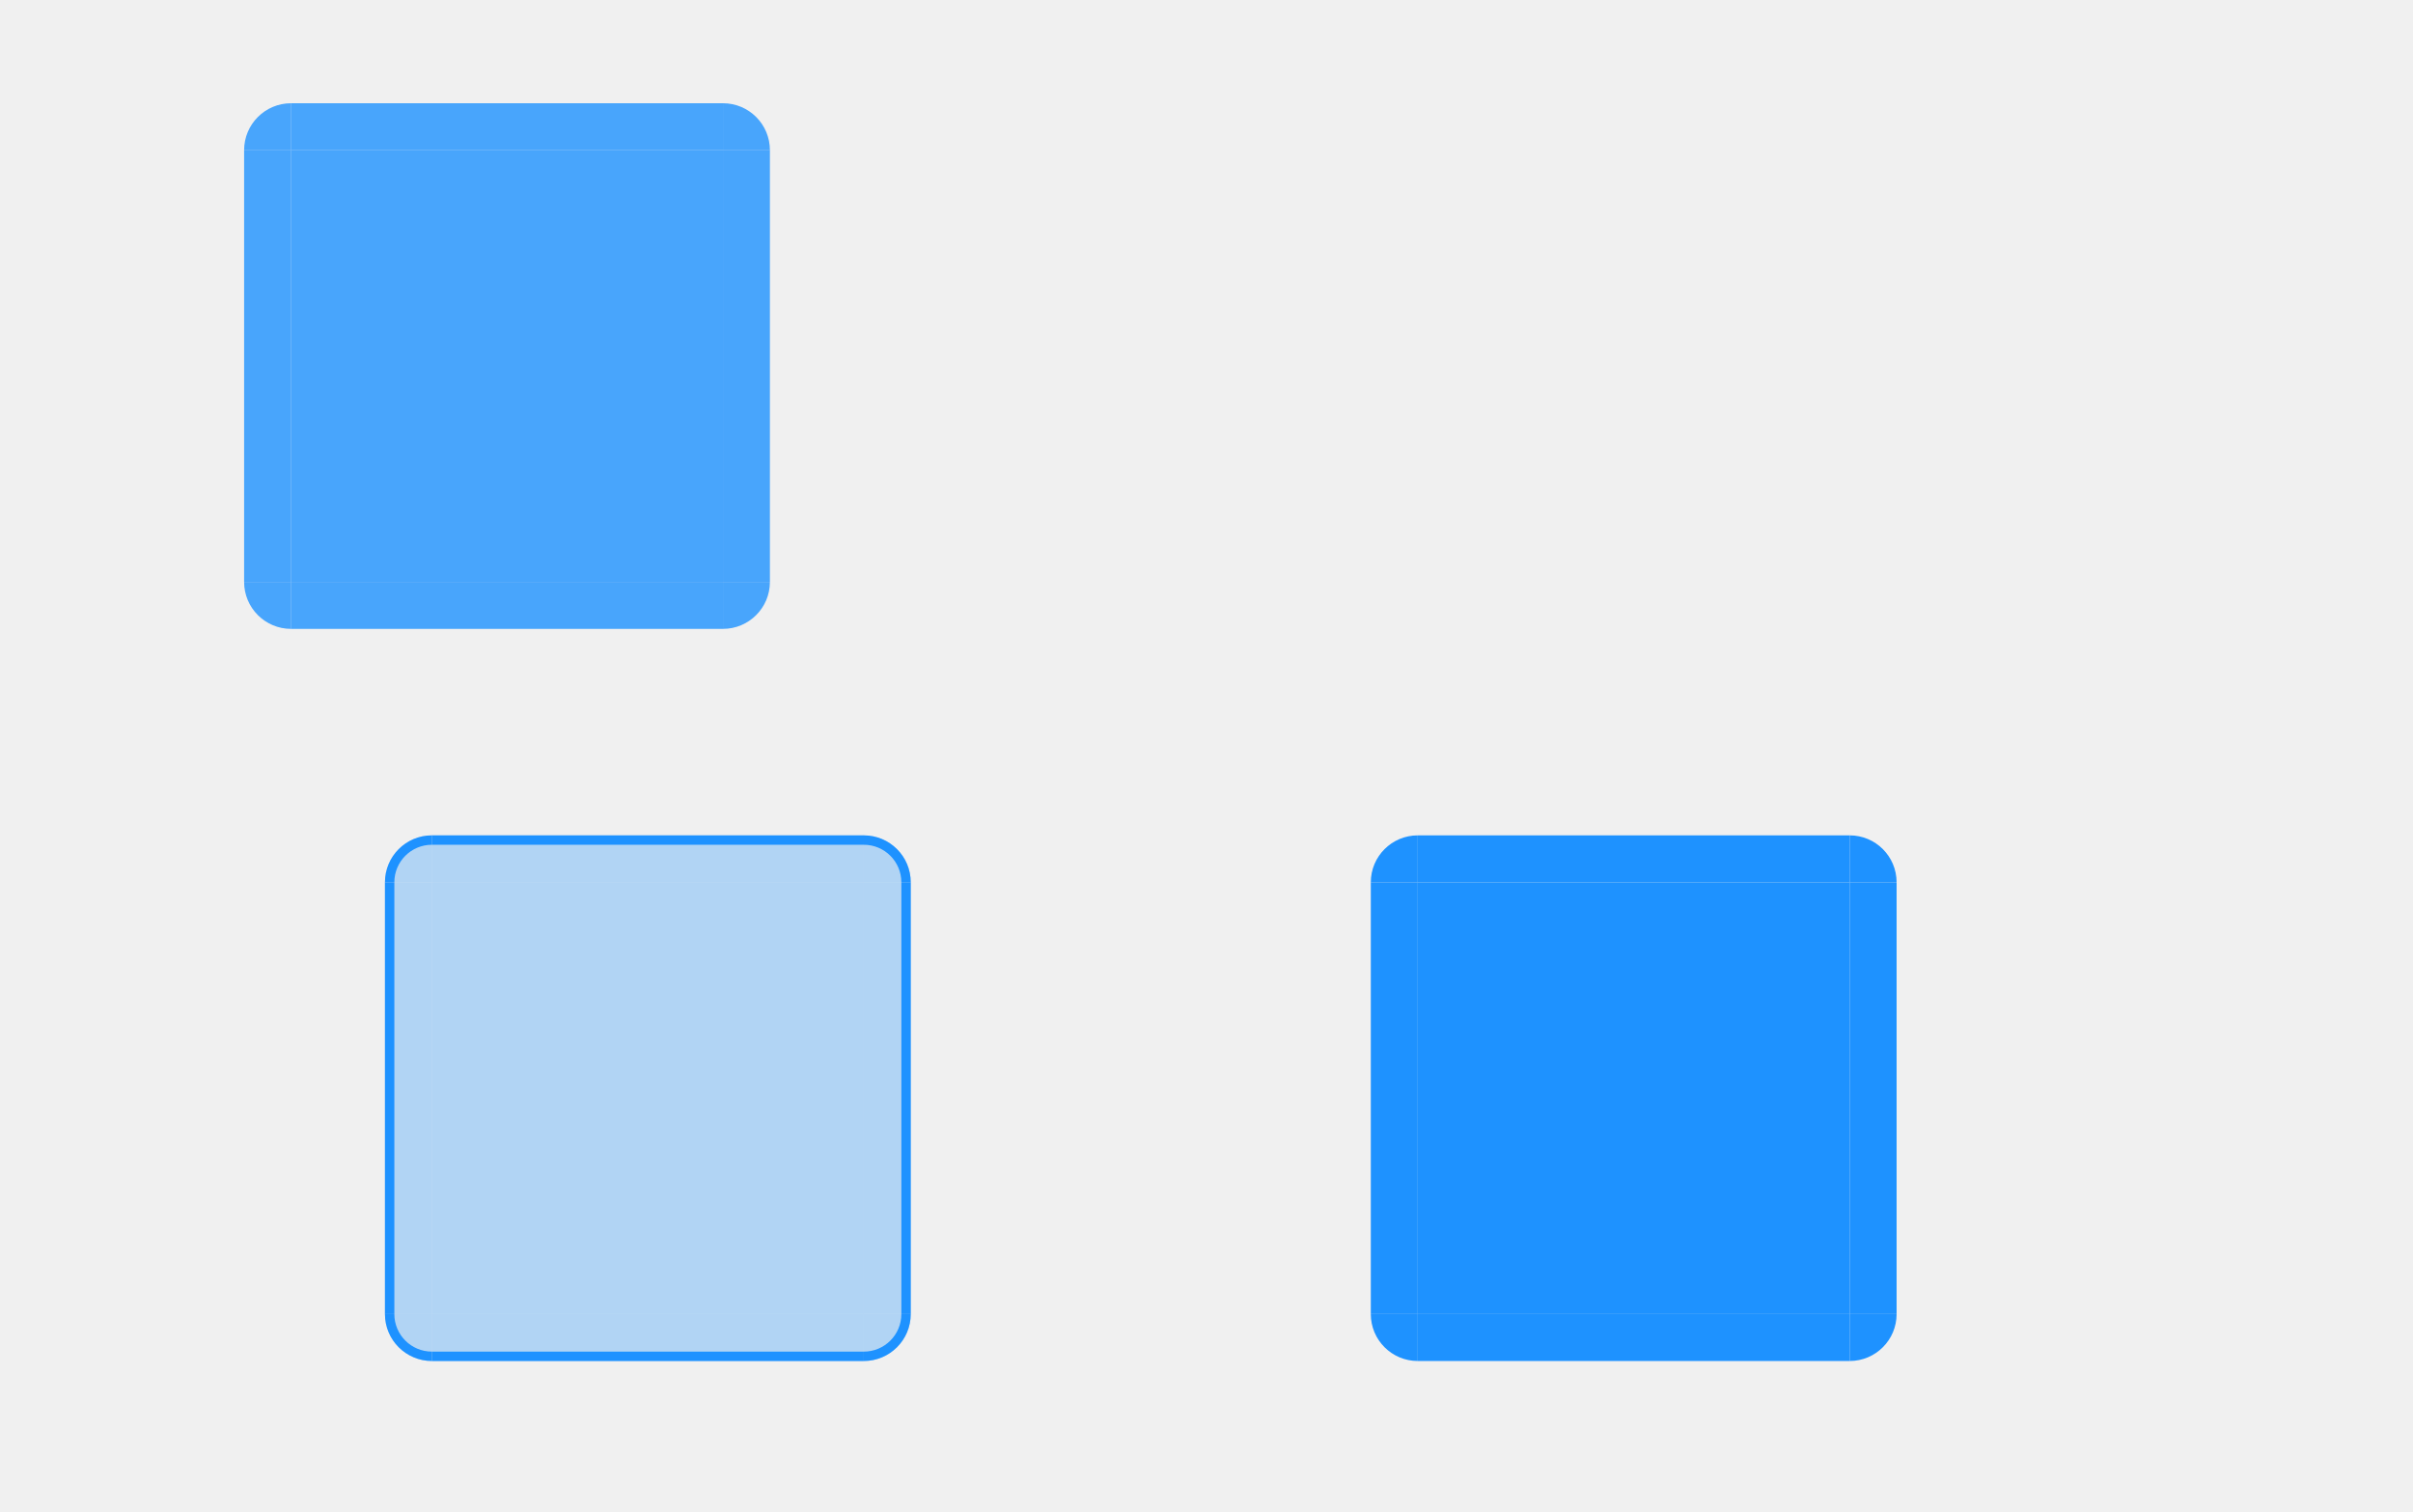
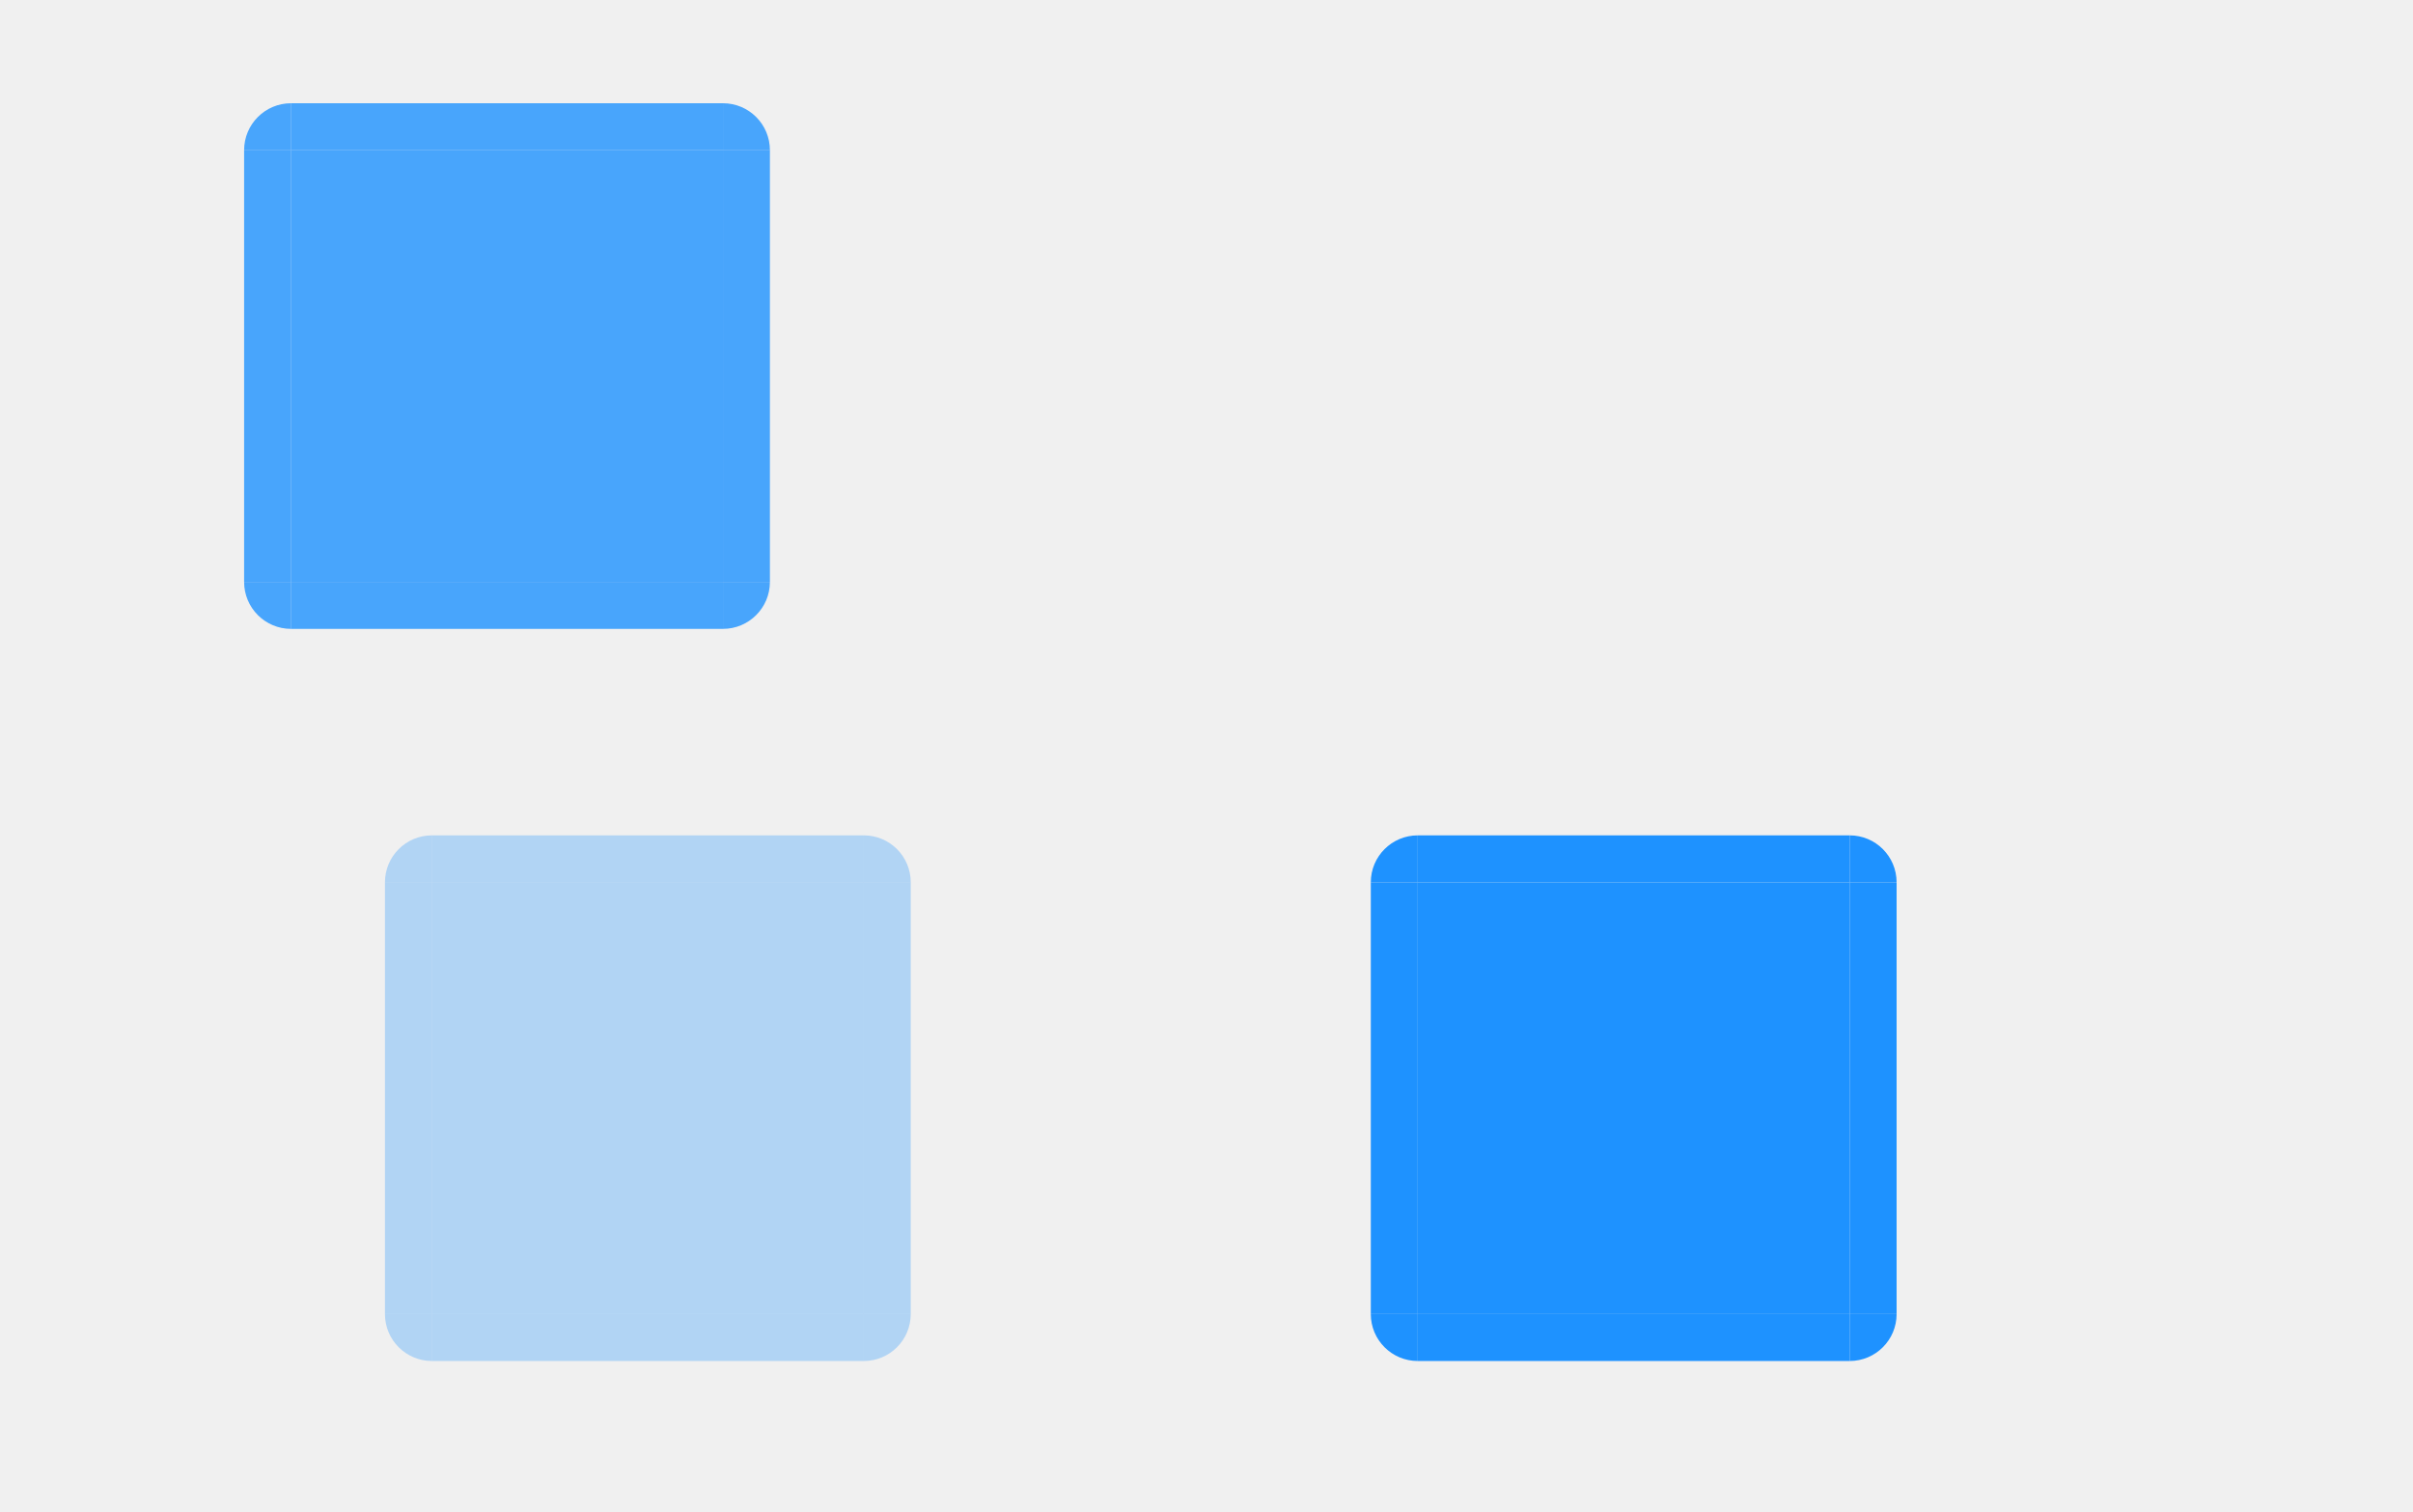
<svg xmlns="http://www.w3.org/2000/svg" xmlns:xlink="http://www.w3.org/1999/xlink" width="257" height="161" id="svg7080" version="1.0">
  <defs id="defs7082">
    <linearGradient id="linearGradient8746">
      <stop id="stop8748" offset="0" style="stop-color:#ffffff;stop-opacity:1;" />
      <stop id="stop8750" offset="1" style="stop-color:#ffffff;stop-opacity:0;" />
    </linearGradient>
    <linearGradient id="linearGradient8734">
      <stop id="stop8736" offset="0" style="stop-color:#ffffff;stop-opacity:1;" />
      <stop id="stop8738" offset="1" style="stop-color:#ffffff;stop-opacity:0;" />
    </linearGradient>
    <radialGradient r="70" fy="229.368" fx="355.285" cy="229.368" cx="355.285" gradientTransform="matrix(1.774717,0,0,1.156665,-709.5758,314.7636)" gradientUnits="userSpaceOnUse" id="radialGradient12915" xlink:href="#linearGradient8734" />
    <radialGradient r="70" fy="222.732" fx="355.059" cy="222.732" cx="355.059" gradientTransform="matrix(1.779609,-6.4399432e-7,0,3.482637,-711.1346,-185.5187)" gradientUnits="userSpaceOnUse" id="radialGradient12922" xlink:href="#linearGradient8734" />
    <radialGradient r="70" fy="236.553" fx="355.266" cy="236.553" cx="355.266" gradientTransform="matrix(1.779609,0,0,1.155838,-711.135,274.5854)" gradientUnits="userSpaceOnUse" id="radialGradient12928" xlink:href="#linearGradient8734" />
    <radialGradient r="70" fy="236.553" fx="355.266" cy="236.553" cx="355.266" gradientTransform="matrix(0.6520708,-6.4204842e-7,0,1.158429,-351.805,274.0136)" gradientUnits="userSpaceOnUse" id="radialGradient12935" xlink:href="#linearGradient8734" />
    <radialGradient r="70" fy="269.55" fx="353.747" cy="269.55" cx="353.747" gradientTransform="matrix(0.6498357,0,0,1.151387,-350.8407,269.1422)" gradientUnits="userSpaceOnUse" id="radialGradient12941" xlink:href="#linearGradient8746" />
    <radialGradient r="70" fy="229.368" fx="355.285" cy="229.368" cx="355.285" gradientTransform="matrix(-1.774717,0,0,1.15509,469.5892,315.1048)" gradientUnits="userSpaceOnUse" id="radialGradient12949" xlink:href="#linearGradient8734" />
    <radialGradient r="70" fy="222.732" fx="355.059" cy="222.732" cx="355.059" gradientTransform="matrix(-1.779609,-6.4399419e-7,0,3.482636,471.1346,-185.5186)" gradientUnits="userSpaceOnUse" id="radialGradient12955" xlink:href="#linearGradient8734" />
    <radialGradient r="70" fy="236.553" fx="355.266" cy="236.553" cx="355.266" gradientTransform="matrix(-1.779609,0,0,1.157687,471.1346,274.1894)" gradientUnits="userSpaceOnUse" id="radialGradient12962" xlink:href="#linearGradient8734" />
    <linearGradient xlink:href="#linearGradient4254-7" id="linearGradient4306" x1="317.917" y1="909.772" x2="317.917" y2="912.772" gradientUnits="userSpaceOnUse" />
    <linearGradient id="linearGradient4254-7">
      <stop style="stop-color:#888888;stop-opacity:1;" offset="0" id="stop4256" />
      <stop style="stop-color:#232323;stop-opacity:1;" offset="1" id="stop4258" />
    </linearGradient>
    <linearGradient id="linearGradient5705">
      <stop style="stop-color:#efefef;stop-opacity:0.936;" offset="0" id="stop5707" />
      <stop style="stop-color:#ededed;stop-opacity:0;" offset="1" id="stop5709" />
    </linearGradient>
    <style id="current-color-scheme" type="text/css">
      .ColorScheme-Text {
        color:#7B7C7E;
      }
      .ColorScheme-Background{
        color:#EFF0F1;
      }
      .ColorScheme-Highlight{
        color:#3DAEE6;
      }
      .ColorScheme-ViewText {
        color:#7B7C7E;
      }
      .ColorScheme-ViewBackground{
        color:#FCFCFC;
      }
      .ColorScheme-ViewHover {
        color:#3DAEE6;
      }
      .ColorScheme-ViewFocus{
        color:#1E92FF;
      }
      .ColorScheme-ButtonText {
        color:#7B7C7E;
      }
      .ColorScheme-ButtonBackground{
        color:#EFF0F1;
      }
      .ColorScheme-ButtonHover {
        color:#3DAEE6;
      }
      .ColorScheme-ButtonFocus{
        color:#1E92FF;
      }</style>
  </defs>
  <g id="layer1" transform="translate(297,-432)">
    <rect style="opacity:0.875;fill:#008000;fill-opacity:1;stroke:none" id="hint-tile-center" width="40" height="40" x="-247.071" y="341.677" />
    <path id="selected-center" d="m -266,448 v 46 h 46 v -46 z" style="opacity:0.8;fill:currentColor;fill-opacity:1;fill-rule:nonzero;stroke:none;stroke-width:0.958" class="ColorScheme-ButtonFocus" />
    <g transform="matrix(1,0,0,3.000983,-457.1429,-2043.387)" id="selected-left">
      <path id="path4119" d="m 186.143,830.19 v 15.328 h 5 v -15.328 z" style="opacity:0.8;fill:currentColor;fill-rule:nonzero;stroke:none;stroke-width:1.094" class="ColorScheme-ButtonFocus" />
    </g>
    <g transform="translate(-457.1429,-382.8572)" id="selected-topleft">
      <path id="path4131" style="opacity:0.8;fill:currentColor;fill-opacity:1;fill-rule:nonzero;stroke:none;stroke-width:1.25" class="ColorScheme-ButtonFocus" d="M 191.143 825.857 A 5 5 0 0 0 186.143 830.857 L 191.143 830.857 L 191.143 825.857 z " />
    </g>
    <g transform="matrix(0.366577,0,0,1,-336.712,-382.8414)" id="selected-top">
      <path style="opacity:0.8;fill:currentColor;fill-opacity:1;fill-rule:nonzero;stroke:none;stroke-width:1.094" d="m 192.898,825.841 v 5 h 125.485 v -5 z" id="path4143" class="ColorScheme-ButtonFocus" />
    </g>
    <g transform="translate(-540.1428,-382.8414)" id="selected-topright">
      <path id="path4155" style="opacity:0.8;fill:currentColor;fill-opacity:1;fill-rule:nonzero;stroke:none;stroke-width:1.25" class="ColorScheme-ButtonFocus" d="M 320.143 825.841 L 320.143 830.841 L 325.143 830.841 A 5 5 0 0 0 320.143 825.841 z " />
    </g>
    <g transform="matrix(1,0,0,3.000002,-540.1428,-2042.557)" id="selected-right">
      <path style="opacity:0.8;fill:currentColor;fill-opacity:1;fill-rule:nonzero;stroke:none;stroke-width:1.094" d="m 325.143,830.185 v 15.333 h -5 V 830.185 Z" id="path4167" class="ColorScheme-ButtonFocus" />
    </g>
    <path style="opacity:0.005;fill:#ffffff;fill-opacity:0.078;fill-rule:nonzero;stroke:none;stroke-width:0.958" d="m -169,448 v 46 h 46 v -46 z" id="normal-center" />
    <g id="normal-bottom" transform="matrix(0.366577,0,0,0.4999975,-240.712,68.07358)" style="opacity:0.005">
      <rect style="opacity:0.521;fill:#ffffff;fill-opacity:0;stroke:none;stroke-width:25.048" id="rect4989" width="125.485" height="10" x="195.626" y="851.857" />
    </g>
    <g id="normal-bottomleft" transform="matrix(0.5714288,0,0,0.4999975,-278.6531,69.07357)" style="opacity:0.005">
      <rect style="opacity:0.521;fill:#ffffff;fill-opacity:0;stroke:none;stroke-width:4.677" id="rect5001" width="8.75" height="10" x="183.143" y="849.857" />
    </g>
    <g id="normal-left" transform="matrix(0.5714288,0,0,3.000983,-278.6531,-2057.392)" style="opacity:0.005">
      <rect style="opacity:0.521;fill:#ffffff;fill-opacity:0;stroke:none;stroke-width:4.728" id="rect5013" width="8.75" height="15.328" x="183.143" y="834.857" />
    </g>
    <g id="normal-topleft" transform="matrix(0.5714288,0,0,0.5714308,-278.6531,-27.20597)" style="opacity:0.001">
      <rect style="opacity:0.521;fill:#ffffff;fill-opacity:0;stroke:none;stroke-width:4.375" id="rect5025" width="8.75" height="8.75" x="183.143" y="822.857" />
    </g>
    <g id="normal-top" transform="matrix(0.3665801,0,0,0.5714316,-242.3684,-27.20661)" style="opacity:0.005">
      <rect y="822.857" x="200.143" height="8.75" width="125.484" id="rect5037" style="opacity:0.521;fill:#ffffff;fill-opacity:0;stroke:none;stroke-width:13.528" />
    </g>
    <g id="normal-topright" transform="matrix(0.5714286,0,0,0.5714316,-309.3673,-27.20661)" style="opacity:0.005">
      <rect style="opacity:0.521;fill:#ffffff;fill-opacity:0;stroke:none" id="rect5049" width="8.75" height="8.75" x="326.143" y="822.857" />
    </g>
    <g id="normal-right" transform="matrix(0.857149,0,0,4.048678,-398.2673,-2923.97)" style="opacity:0.005">
      <rect y="832.857" x="321.143" height="11.362" width="5.833" id="rect5061" style="opacity:0.521;fill:#ffffff;fill-opacity:0;stroke:none;stroke-width:3.324" />
    </g>
    <g id="normal-bottomright" transform="matrix(0.7142857,0,0,0.6249969,-352.3877,-34.65807)" style="opacity:0.005">
      <g id="g5065">
        <g id="g5067">
          <path id="path5071" d="m 325.143,845.857 h -4 v 4 h 1.469 c 1.405,0 2.531,-1.116 2.531,-2.531 z" style="opacity:0.823;fill:#ffffff;fill-opacity:0.078;fill-rule:nonzero;stroke:none" />
          <path style="fill:#ffffff;fill-opacity:0.157;stroke:none" d="m 322.143,849.857 c 1.597,0 3,-0.575 3,-3 0,-0.943 0,-1 0,-1 h -1 c 0,0.887 0,0.286 0,1 0,0.894 -0.317,2 -2,2 h -1 v 1 z" id="path5069" />
          <path id="path5073" d="m 326.143,847.326 c 0,1.948 -1.588,3.531 -3.531,3.531 h -1.469 v -1 h 1.469 c 1.405,0 2.531,-1.116 2.531,-2.531 v -1.469 h 1 z" style="opacity:0.852;fill:#000000;fill-opacity:0.157;fill-rule:nonzero;stroke:none" />
        </g>
      </g>
      <rect style="opacity:0.521;fill:#ffffff;fill-opacity:0;stroke:none" id="rect5075" width="2" height="2" x="326.143" y="851.857" />
    </g>
-     <path id="hover-center" d="m -251,526 v 46 h 46 v -46 z" style="opacity:0.3;fill:currentColor;fill-opacity:1;fill-rule:nonzero;stroke:none;stroke-width:0.958" class="ColorScheme-ButtonFocus" />
-     <g transform="matrix(1,0,0,3.000983,-442.1429,-1965.387)" id="hover-left">
-       <path id="path4119-9" d="m 186.143,830.191 v 15.328 h 5 v -15.328 z" style="opacity:0.3;fill:currentColor;fill-rule:nonzero;stroke:none;stroke-width:1.094" class="ColorScheme-ButtonFocus" />
-       <path class="ColorScheme-ButtonFocus" style="fill:currentColor;fill-rule:nonzero;stroke:none;stroke-width:0.979" d="m 186.143,830.191 v 15.328 h 1 v -15.328 z" id="path3175" />
-     </g>
-     <g transform="translate(-442.1429,-304.8421)" id="hover-topleft">
-       <path id="path3133" style="opacity:0.3;fill:currentColor;fill-opacity:1;fill-rule:nonzero;stroke:none;stroke-width:1.25" class="ColorScheme-ButtonFocus" d="M 191.143 825.842 A 5 5 0 0 0 186.143 830.842 L 191.143 830.842 L 191.143 825.842 z " />
-       <path id="path3135" style="fill:currentColor;fill-opacity:1;fill-rule:nonzero;stroke:none;stroke-width:1.25" class="ColorScheme-ButtonFocus" d="M 191.143 825.842 A 5 5 0 0 0 186.143 830.842 L 187.143 830.842 A 4 4 0 0 1 191.143 826.842 L 191.143 825.842 z " />
-     </g>
-     <g transform="matrix(0.366577,0,0,1,-321.712,-304.8419)" id="hover-top">
-       <path style="opacity:0.3;fill:currentColor;fill-opacity:1;fill-rule:nonzero;stroke:none;stroke-width:1.094" d="m 192.898,825.842 v 5 h 125.485 v -5 z" id="path4143-7" class="ColorScheme-ButtonFocus" />
-       <path class="ColorScheme-ButtonFocus" id="path3131" d="m 192.898,825.842 v 1 h 125.545 v -1 z" style="fill:currentColor;fill-opacity:1;fill-rule:nonzero;stroke:none;stroke-width:0.979" />
-     </g>
-     <g transform="translate(-525.1428,-304.8419)" id="hover-topright">
-       <path id="path3133-6" style="stroke-width:1.25;stroke:none;fill-rule:nonzero;fill-opacity:1;fill:currentColor;opacity:0.3;" class="ColorScheme-ButtonFocus" d="m 325.143,830.842 a 5,5 0 0 0 -5,-5 v 5 z" />
-       <path id="path3135-7" style="stroke-width:1.25;stroke:none;fill-rule:nonzero;fill-opacity:1;fill:currentColor;" class="ColorScheme-ButtonFocus" d="m 325.143,830.842 a 5,5 0 0 0 -5,-5 v 1 a 4,4 0 0 1 4,4 z" />
-     </g>
-     <g transform="matrix(1,0,0,3.000002,-525.1428,-1964.557)" id="hover-right">
-       <path style="opacity:0.3;fill:currentColor;fill-opacity:1;fill-rule:nonzero;stroke:none;stroke-width:1.094" d="m 325.143,830.185 v 15.333 h -5 v -15.333 z" id="path4167-1" class="ColorScheme-ButtonFocus" />
-       <path class="ColorScheme-ButtonFocus" id="path3157" d="m 325.143,830.185 v 15.333 h -1 v -15.333 z" style="fill:currentColor;fill-opacity:1;fill-rule:nonzero;stroke:none;stroke-width:0.979" />
-     </g>
    <path id="selected+hover-center" d="m -146,526 v 46 h 46 v -46 z" style="fill:currentColor;fill-opacity:1;fill-rule:nonzero;stroke:none;stroke-width:0.958" class="ColorScheme-ButtonFocus" />
    <g transform="matrix(1,0,0,3.000983,-337.1429,-1965.387)" id="selected+hover-left">
      <path id="path4119-9-6" d="m 186.143,830.19 v 15.328 h 5 v -15.328 z" style="fill:currentColor;fill-rule:nonzero;stroke:none;stroke-width:1.094" class="ColorScheme-ButtonFocus" />
    </g>
    <g transform="translate(-337.1429,-304.8571)" id="selected+hover-topleft">
      <path id="path4131-9-7" style="fill:currentColor;fill-opacity:1;fill-rule:nonzero;stroke:none;stroke-width:1.25" class="ColorScheme-ButtonFocus" d="m 191.143,825.857 a 5,5 0 0 0 -5,5 h 5 z" />
    </g>
    <g transform="matrix(0.366577,0,0,1,-216.702,-304.8413)" id="selected+hover-top">
      <path style="fill:currentColor;fill-opacity:1;fill-rule:nonzero;stroke:none;stroke-width:1.094" d="m 192.871,825.841 v 5 h 125.485 v -5 z" id="path4143-7-8" class="ColorScheme-ButtonFocus" />
    </g>
    <g transform="translate(-420.1429,-304.8413)" id="selected+hover-topright">
      <path id="path4155-3-0" style="fill:currentColor;fill-opacity:1;fill-rule:nonzero;stroke:none;stroke-width:1.25" class="ColorScheme-ButtonFocus" d="m 320.143,825.841 v 5 h 5 a 5,5 0 0 0 -5,-5 z" />
    </g>
    <g transform="matrix(1,0,0,3.000002,-420.1429,-1964.557)" id="selected+hover-right">
      <path style="fill:currentColor;fill-opacity:1;fill-rule:nonzero;stroke:none;stroke-width:1.094" d="m 325.143,830.185 v 15.333 h -5 v -15.333 z" id="path4167-1-9" class="ColorScheme-ButtonFocus" />
    </g>
    <g transform="matrix(-1.25,0,0,-1.25,17.67856,1531.321)" id="selected-bottomright">
      <path id="path4131-3" style="opacity:0.8;fill:currentColor;fill-opacity:1;fill-rule:nonzero;stroke:none" class="ColorScheme-ButtonFocus" d="M 190.143 829.857 L 190.143 825.857 A 4 4 0 0 0 186.143 829.857 L 190.143 829.857 z " />
    </g>
    <g transform="matrix(-0.366577,0,0,-1,-149.2764,1324.873)" id="selected-bottom">
      <path style="opacity:0.8;fill:currentColor;fill-opacity:1;fill-rule:nonzero;stroke:none;stroke-width:1.094" d="m 192.93,825.873 v 5 h 125.485 v -5 z" id="path4143-6" class="ColorScheme-ButtonFocus" />
    </g>
    <g transform="matrix(-1,0,0,-1,54.14285,1324.873)" id="selected-bottomleft">
      <path id="path4155-5" style="opacity:0.8;fill:currentColor;fill-opacity:1;fill-rule:nonzero;stroke:none;stroke-width:1.25" class="ColorScheme-ButtonFocus" d="M 325.143 830.873 A 5 5 0 0 0 320.143 825.873 L 320.143 830.873 L 325.143 830.873 z " />
    </g>
-     <g transform="rotate(180,-7.5,701)" id="hover-bottomright">
-       <path id="path3133-5-5" style="stroke-width:1.25;stroke:none;fill-rule:nonzero;fill-opacity:1;fill:currentColor;opacity:0.3;" class="ColorScheme-ButtonFocus" d="m 190,825 a 5,5 0 0 0 -5,5 h 5 z" />
-       <path id="path3135-3-6" style="stroke-width:1.25;stroke:none;fill-rule:nonzero;fill-opacity:1;fill:currentColor;" class="ColorScheme-ButtonFocus" d="m 190,825 a 5,5 0 0 0 -5,5 h 1 a 4,4 0 0 1 4,-4 z" />
-     </g>
-     <g transform="matrix(-0.366577,0,0,-1,-134.2764,1402.873)" id="hover-bottom">
-       <path style="opacity:0.3;fill:currentColor;fill-opacity:1;fill-rule:nonzero;stroke:none;stroke-width:1.094" d="m 192.93,825.873 v 5 h 125.485 v -5 z" id="path4143-7-6" class="ColorScheme-ButtonFocus" />
-       <path class="ColorScheme-ButtonFocus" id="path3131-8" d="m 192.93,825.873 v 1 h 125.485 v -1 z" style="fill:currentColor;fill-opacity:1;fill-rule:nonzero;stroke:none;stroke-width:0.979" />
-     </g>
-     <g transform="rotate(180,33.72784,701.5035)" id="hover-bottomleft">
-       <path id="path3133-5" style="stroke-width:1.25;stroke:none;fill-rule:nonzero;fill-opacity:1;fill:currentColor;opacity:0.3;" class="ColorScheme-ButtonFocus" d="m -256,572 a 5,5 0 0 0 5,5 v -5 z" transform="rotate(-180,33.72784,701.5035)" />
-       <path id="path3135-3" style="stroke-width:1.25;stroke:none;fill-rule:nonzero;fill-opacity:1;fill:currentColor;" class="ColorScheme-ButtonFocus" d="m -256,572 a 5,5 0 0 0 5,5 v -1 a 4,4 0 0 1 -4,-4 z" transform="rotate(-180,33.72784,701.5035)" />
-     </g>
    <g transform="rotate(180,45.57143,701.4365)" id="selected+hover-bottomright">
      <path id="path4131-9-7-7" style="fill:currentColor;fill-opacity:1;fill-rule:nonzero;stroke:none;stroke-width:1.25" class="ColorScheme-ButtonFocus" d="m 191.143,830.873 v -5 a 5,5 0 0 0 -5,5 z" />
    </g>
    <g transform="matrix(-0.366577,0,0,-1,-29.2764,1402.873)" id="selected+hover-bottom">
      <path style="fill:currentColor;fill-opacity:1;fill-rule:nonzero;stroke:none;stroke-width:1.094" d="m 192.93,825.873 v 5 h 125.485 v -5 z" id="path4143-7-8-4" class="ColorScheme-ButtonFocus" />
    </g>
    <g transform="rotate(180,87.07143,701.4365)" id="selected+hover-bottomleft">
      <path id="path4155-3-0-0" style="fill:currentColor;fill-opacity:1;fill-rule:nonzero;stroke:none;stroke-width:1.25" class="ColorScheme-ButtonFocus" d="M 325.143 830.873 A 5 5 0 0 0 320.143 825.873 L 320.143 830.873 L 325.143 830.873 z " />
    </g>
  </g>
+   <g id="protea-hover-frame">
+     <g id="hover-topleft">
+       <rect x="41" y="89" width="5" height="5" fill="none" />
+       <path d="M 46,94 L 41,94 A 5,5 0 0 1 46,89 Z" class="ColorScheme-ButtonFocus" fill="currentColor" opacity="0.3" />
+     </g>
+     <g id="hover-topright">
+       <rect x="92" y="89" width="5" height="5" fill="none" />
+       <path d="M 92,94 L 97,94 A 5,5 0 0 0 92,89 Z" class="ColorScheme-ButtonFocus" fill="currentColor" opacity="0.3" />
+     </g>
+     <g id="hover-bottomleft">
+       <rect x="41" y="140" width="5" height="5" fill="none" />
+       <path d="M 46,140 L 41,140 A 5,5 0 0 0 46,145 Z" class="ColorScheme-ButtonFocus" fill="currentColor" opacity="0.3" />
+     </g>
+     <g id="hover-bottomright">
+       <rect x="92" y="140" width="5" height="5" fill="none" />
+       <path d="M 92,140 L 97,140 A 5,5 0 0 1 92,145 Z" class="ColorScheme-ButtonFocus" fill="currentColor" opacity="0.3" />
+     </g>
+     <g id="hover-top">
+       <rect x="46" y="89" width="46" height="5" fill="none" />
+       <rect x="46" y="89" width="46" height="5" class="ColorScheme-ButtonFocus" fill="currentColor" opacity="0.3" />
+     </g>
+     <g id="hover-bottom">
+       <rect x="46" y="140" width="46" height="5" fill="none" />
+       <rect x="46" y="140" width="46" height="5" class="ColorScheme-ButtonFocus" fill="currentColor" opacity="0.3" />
+     </g>
+     <g id="hover-left">
+       <rect x="41" y="94" width="5" height="46" fill="none" />
+       <rect x="41" y="94" width="5" height="46" class="ColorScheme-ButtonFocus" fill="currentColor" opacity="0.3" />
+     </g>
+     <g id="hover-right">
+       <rect x="92" y="94" width="5" height="46" fill="none" />
+       <rect x="92" y="94" width="5" height="46" class="ColorScheme-ButtonFocus" fill="currentColor" opacity="0.3" />
+     </g>
+     <g id="hover-center">
+       <rect x="46" y="94" width="46" height="46" fill="none" />
+       <rect x="46" y="94" width="46" height="46" class="ColorScheme-ButtonFocus" fill="currentColor" opacity="0.3" />
+     </g>
+   </g>
</svg>
